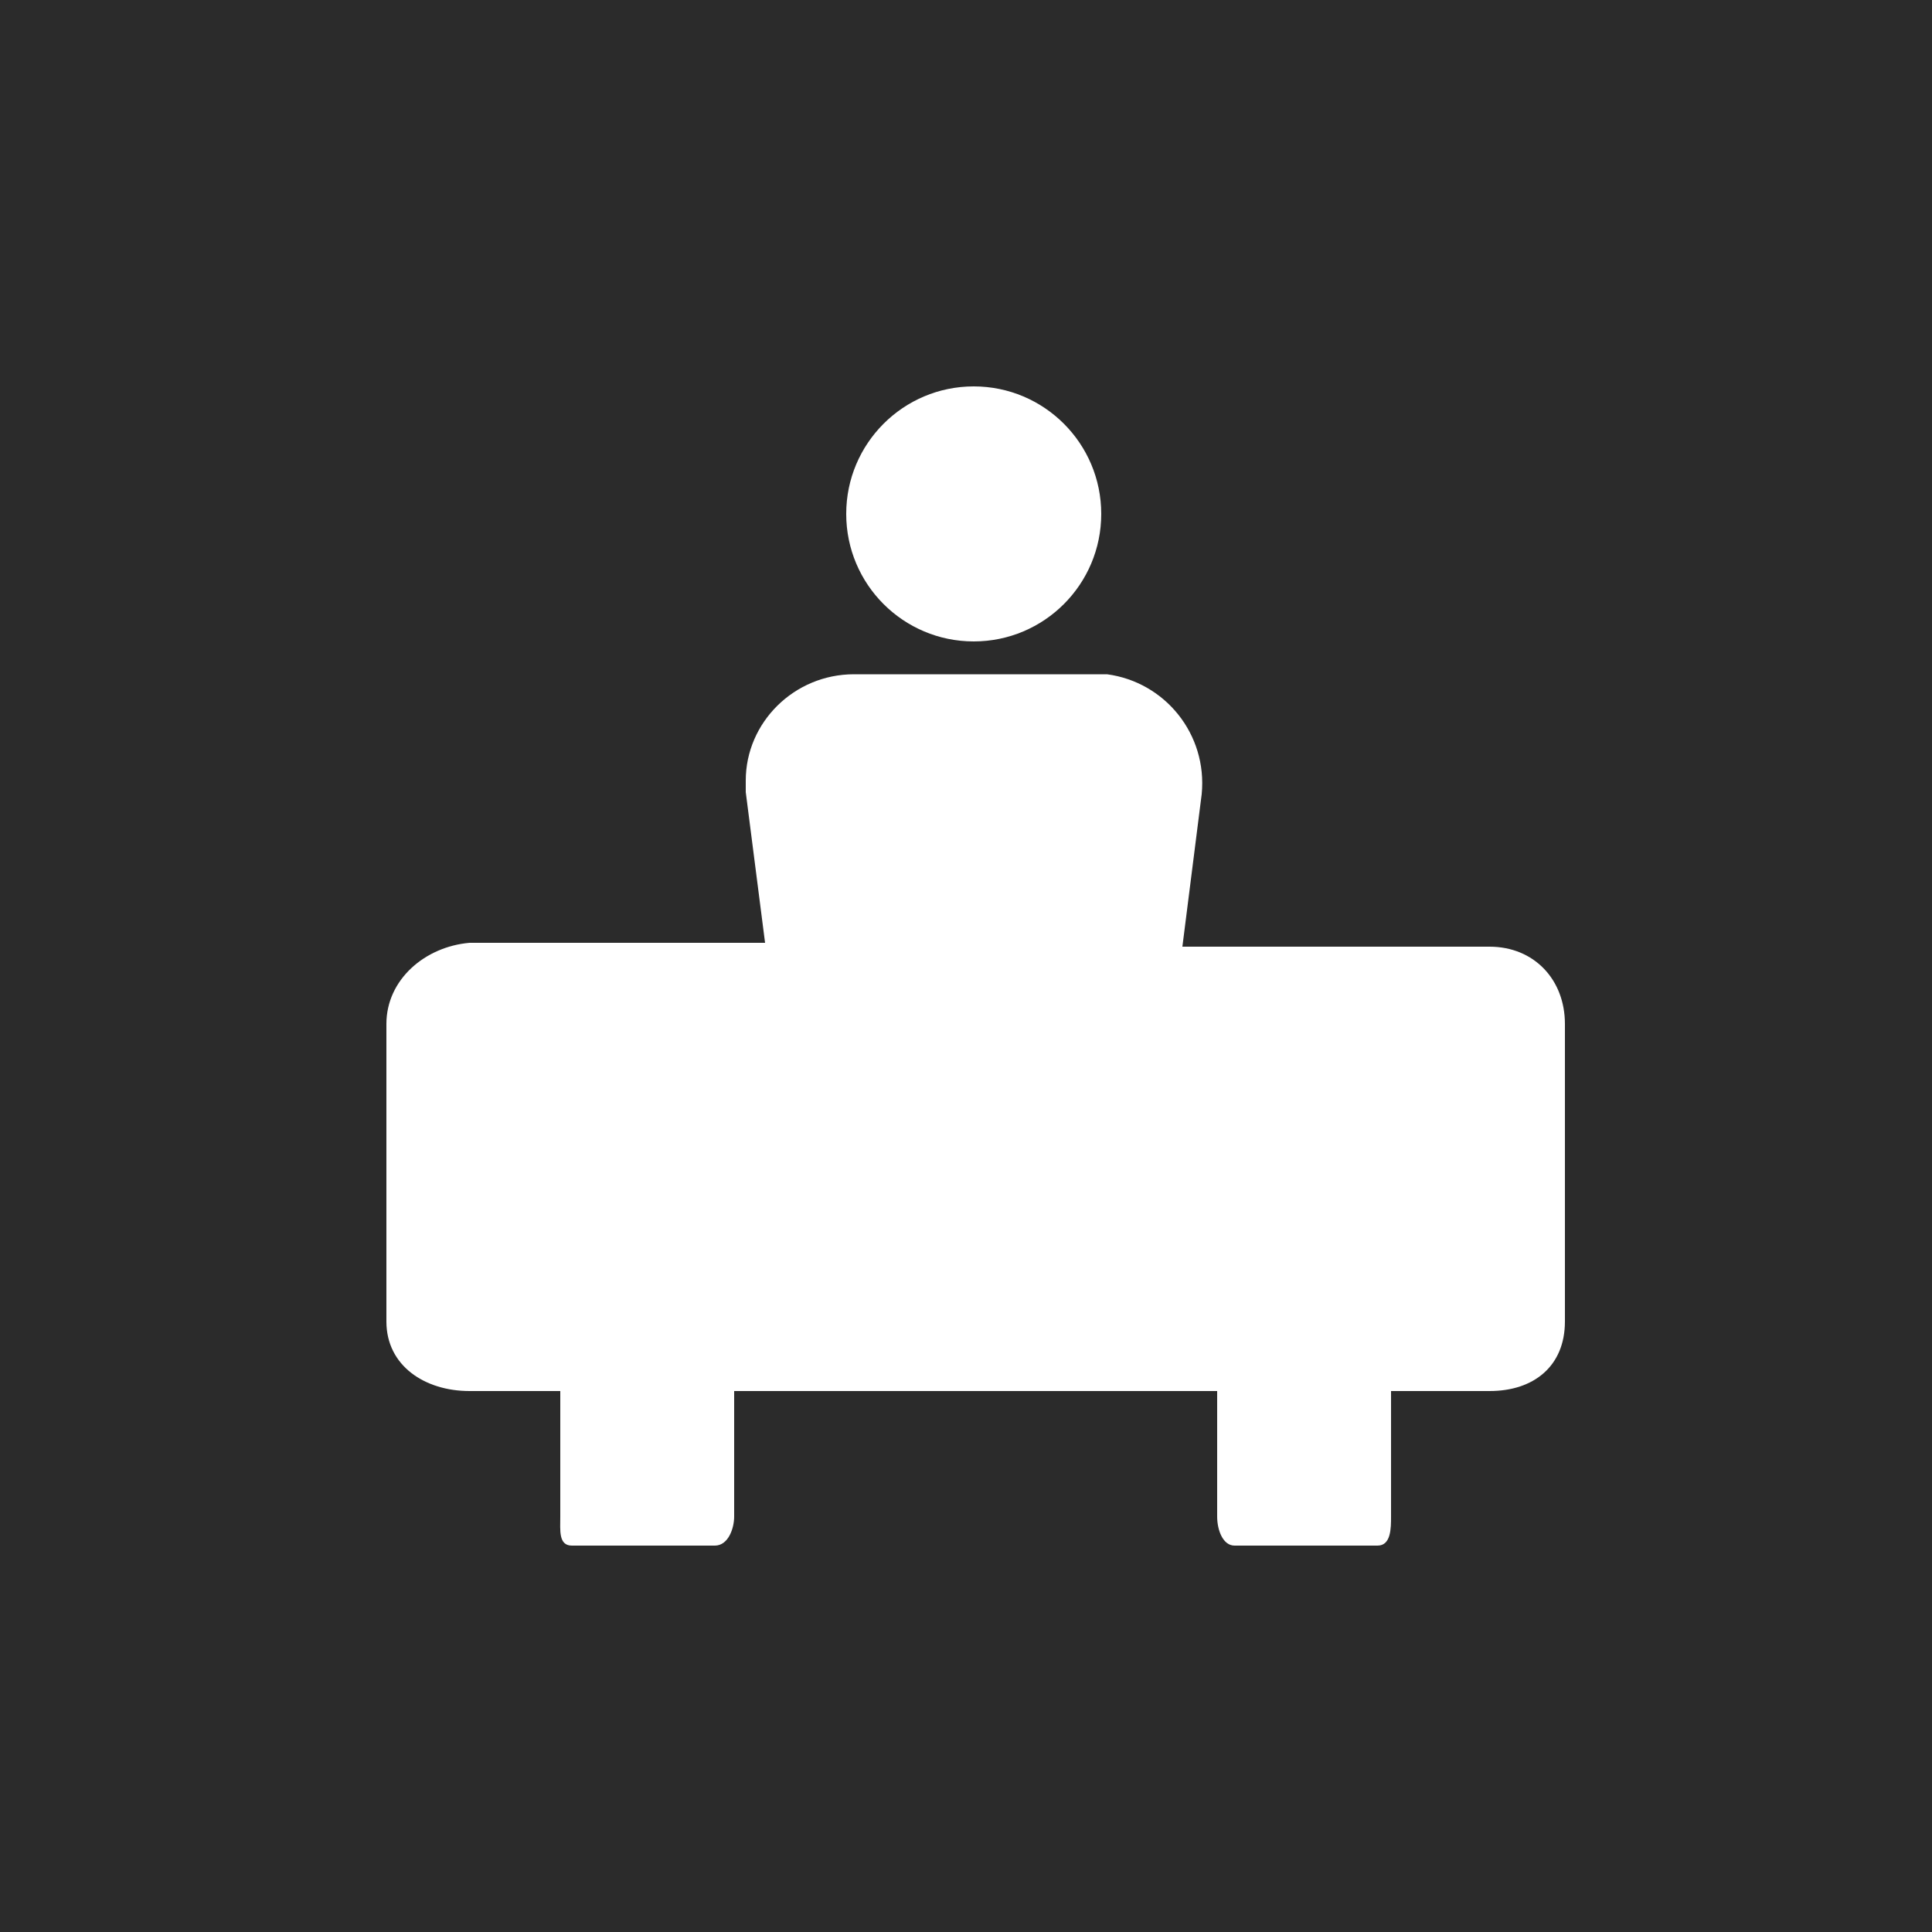
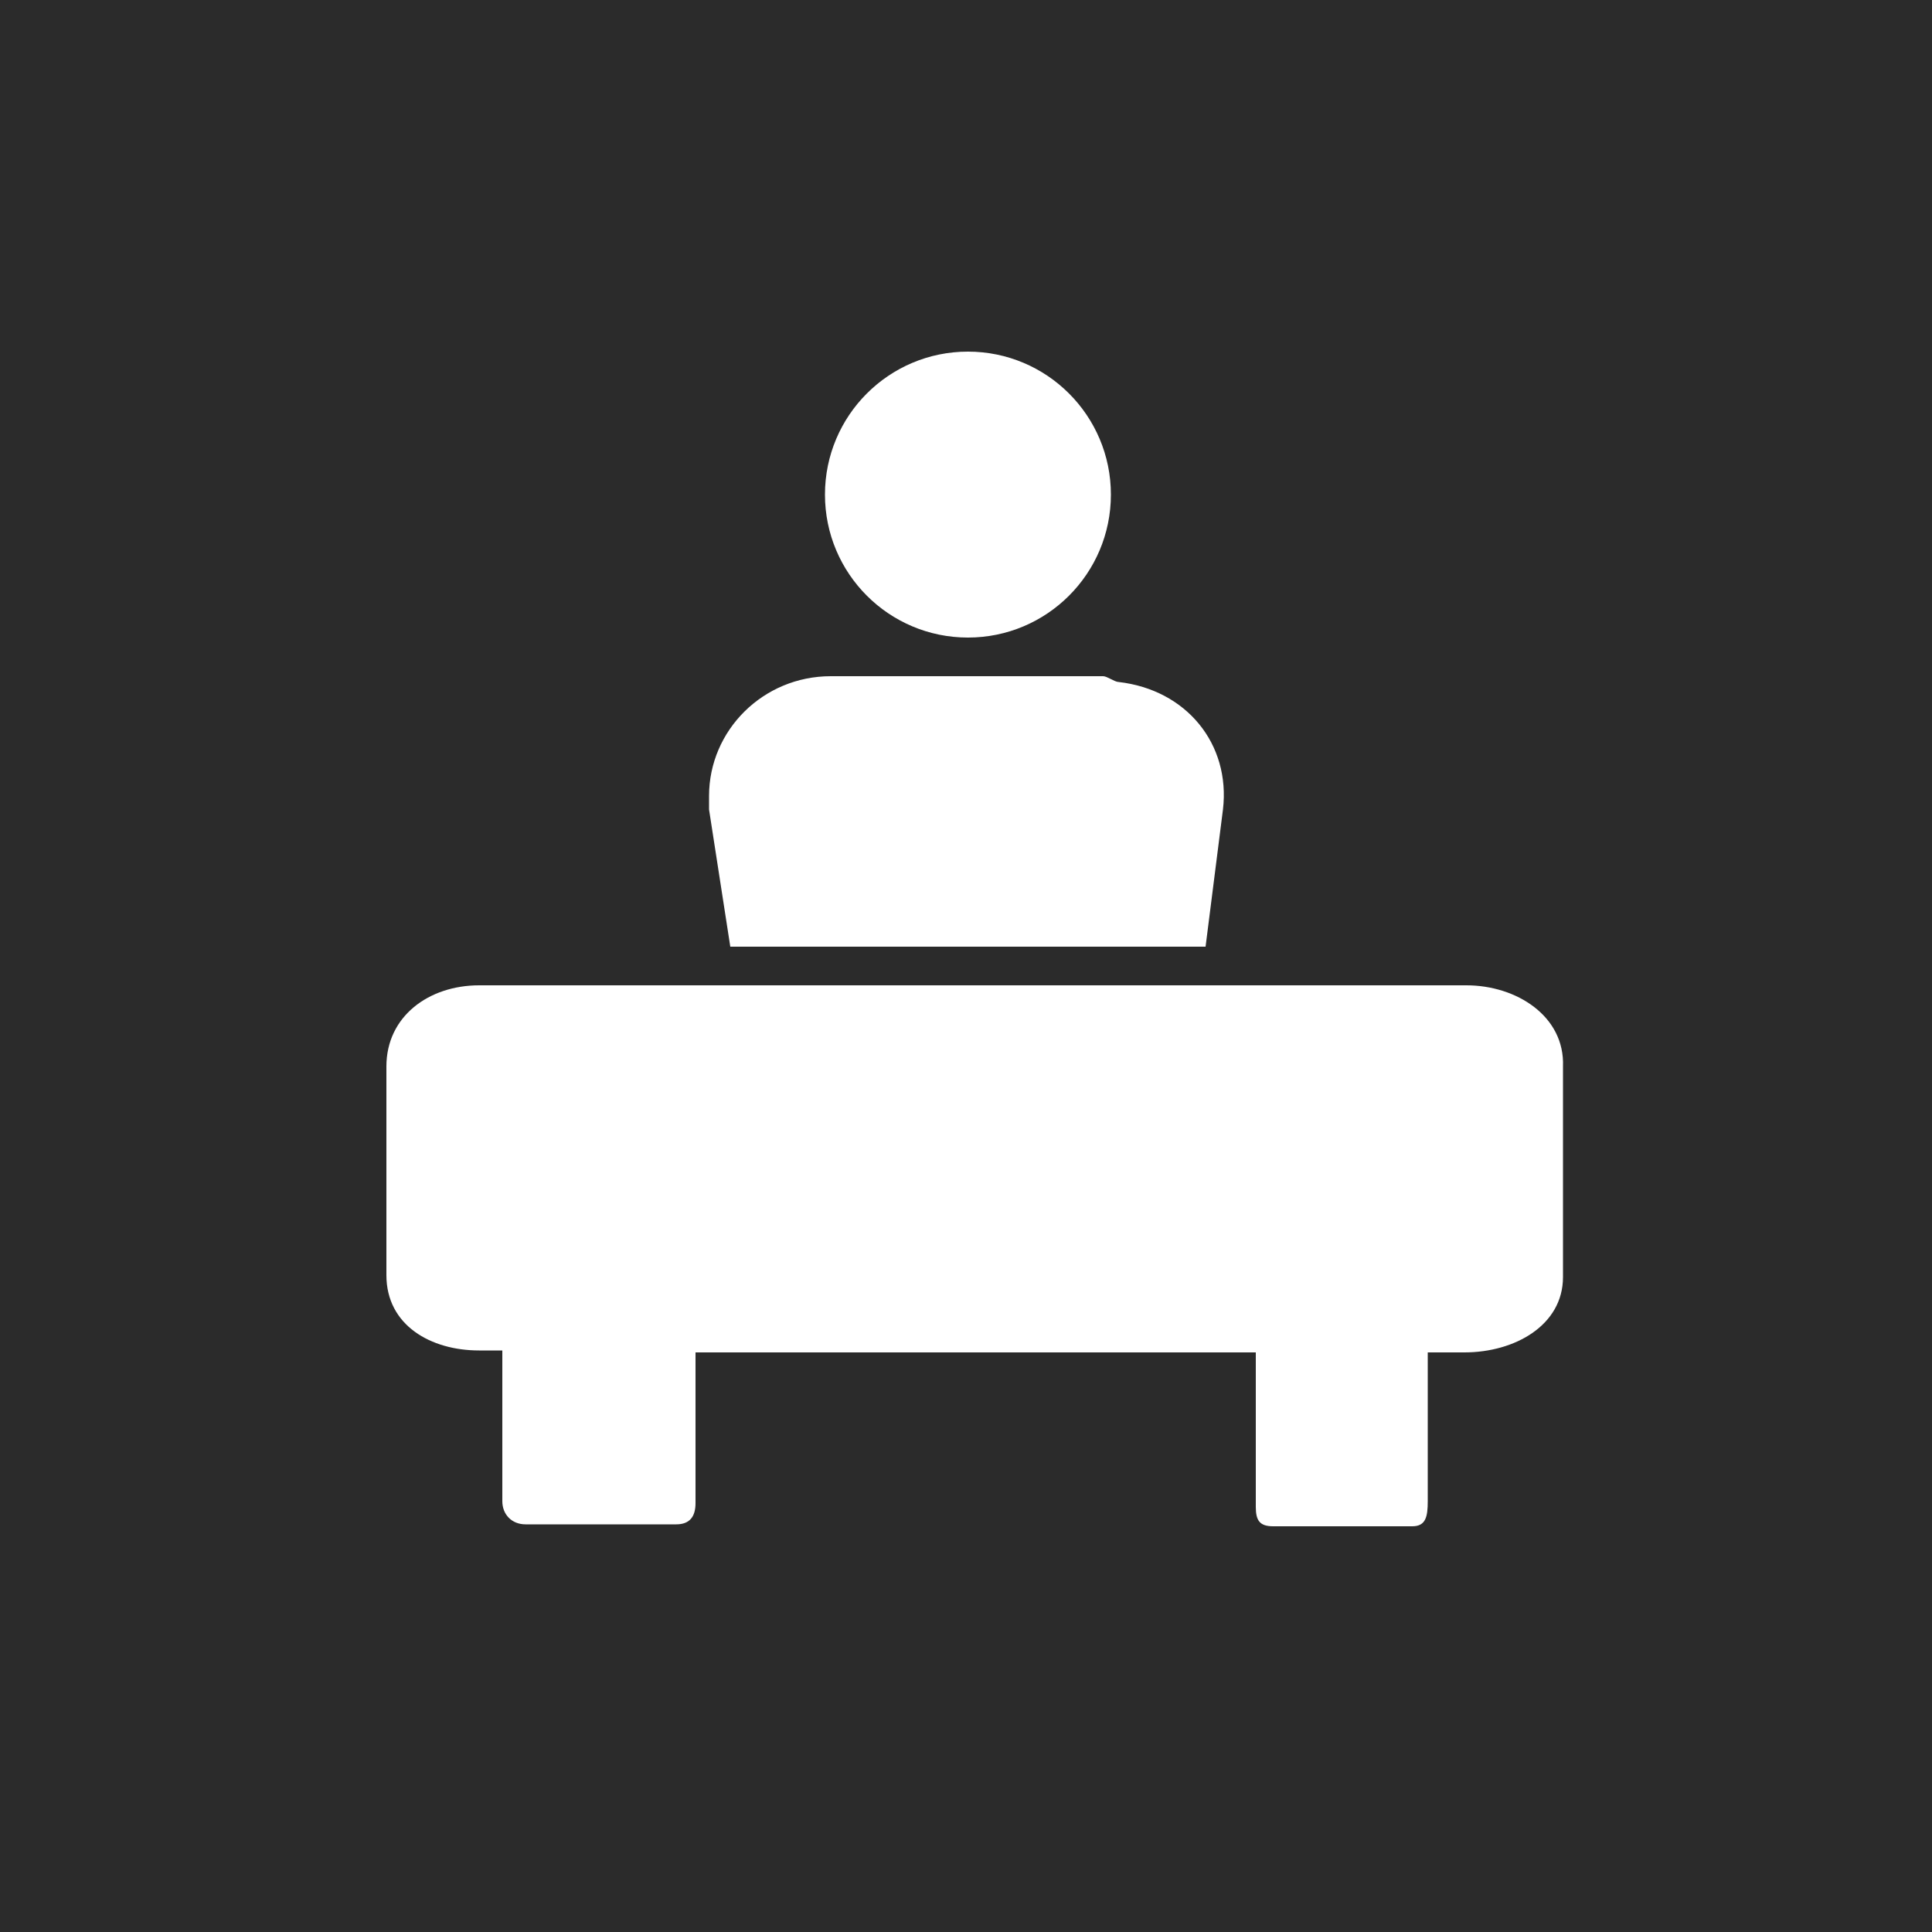
<svg xmlns="http://www.w3.org/2000/svg" version="1.1" x="0px" y="0px" viewBox="0 0 100 100" style="enable-background:new 0 0 100 100;" xml:space="preserve">
  <style type="text/css">
	.st0{fill:#2B2B2B;}
	.st1{fill:#FFFFFF;}
	.st2{fill:#FCFCFC;}
</style>
  <g id="Ebene_1">
    <rect class="st0" width="100" height="100" />
  </g>
  <g id="Ebene_2">
    <g>
-       <circle class="st1" cx="50.4" cy="26.6" r="6.6" />
-       <path class="st1" d="M77.1,49H61.2l1-7.9c0.3-3.1-1.9-5.8-4.9-6.2c-0.2,0-0.4,0-0.6,0H44.2c-3.1,0-5.6,2.5-5.6,5.5    c0,0.2,0,0.4,0,0.6l1,7.8H24.3C22,49,20,50.7,20,53v15.4c0,2.3,2,3.6,4.3,3.6H29v6.5c0,0.7-0.1,1.5,0.6,1.5H37c0.7,0,1-0.9,1-1.5    V72h25v6.5c0,0.7,0.3,1.5,0.9,1.5h7.4c0.7,0,0.7-0.9,0.7-1.5V72h5.1c2.3,0,3.9-1.3,3.9-3.6V53C81,50.7,79.4,49,77.1,49z" />
+       <circle class="st1" cx="50.1" cy="25.6" r="7.4" />
+       <g>
+         <path class="st1" d="M75.9,51h-8.5l0,0H35.3l0,0H24.8c-2.6,0-4.8,1.6-4.8,4.2v10.8c0,2.6,2.3,3.9,4.8,3.9H26v7.8     c0,0.7,0.5,1.2,1.2,1.2H35c0.7,0,1-0.4,1-1.1V70h29v8c0,0.7,0.2,1,0.9,1h7.2c0.7,0,0.8-0.5,0.8-1.3V70h1.9c2.6,0,5.1-1.4,5.1-3.9     V55.2C81,52.6,78.5,51,75.9,51z" />
+         <path class="st1" d="M37.8,49h24.6l0.9-7.1c0.4-3.4-1.9-6.2-5.4-6.6c-0.2,0-0.6-0.3-0.8-0.3H43c-3.5,0-6.3,2.8-6.3,6.2     c0,0.2,0,0.4,0,0.7L37.8,49z" />
+       </g>
    </g>
  </g>
</svg>
